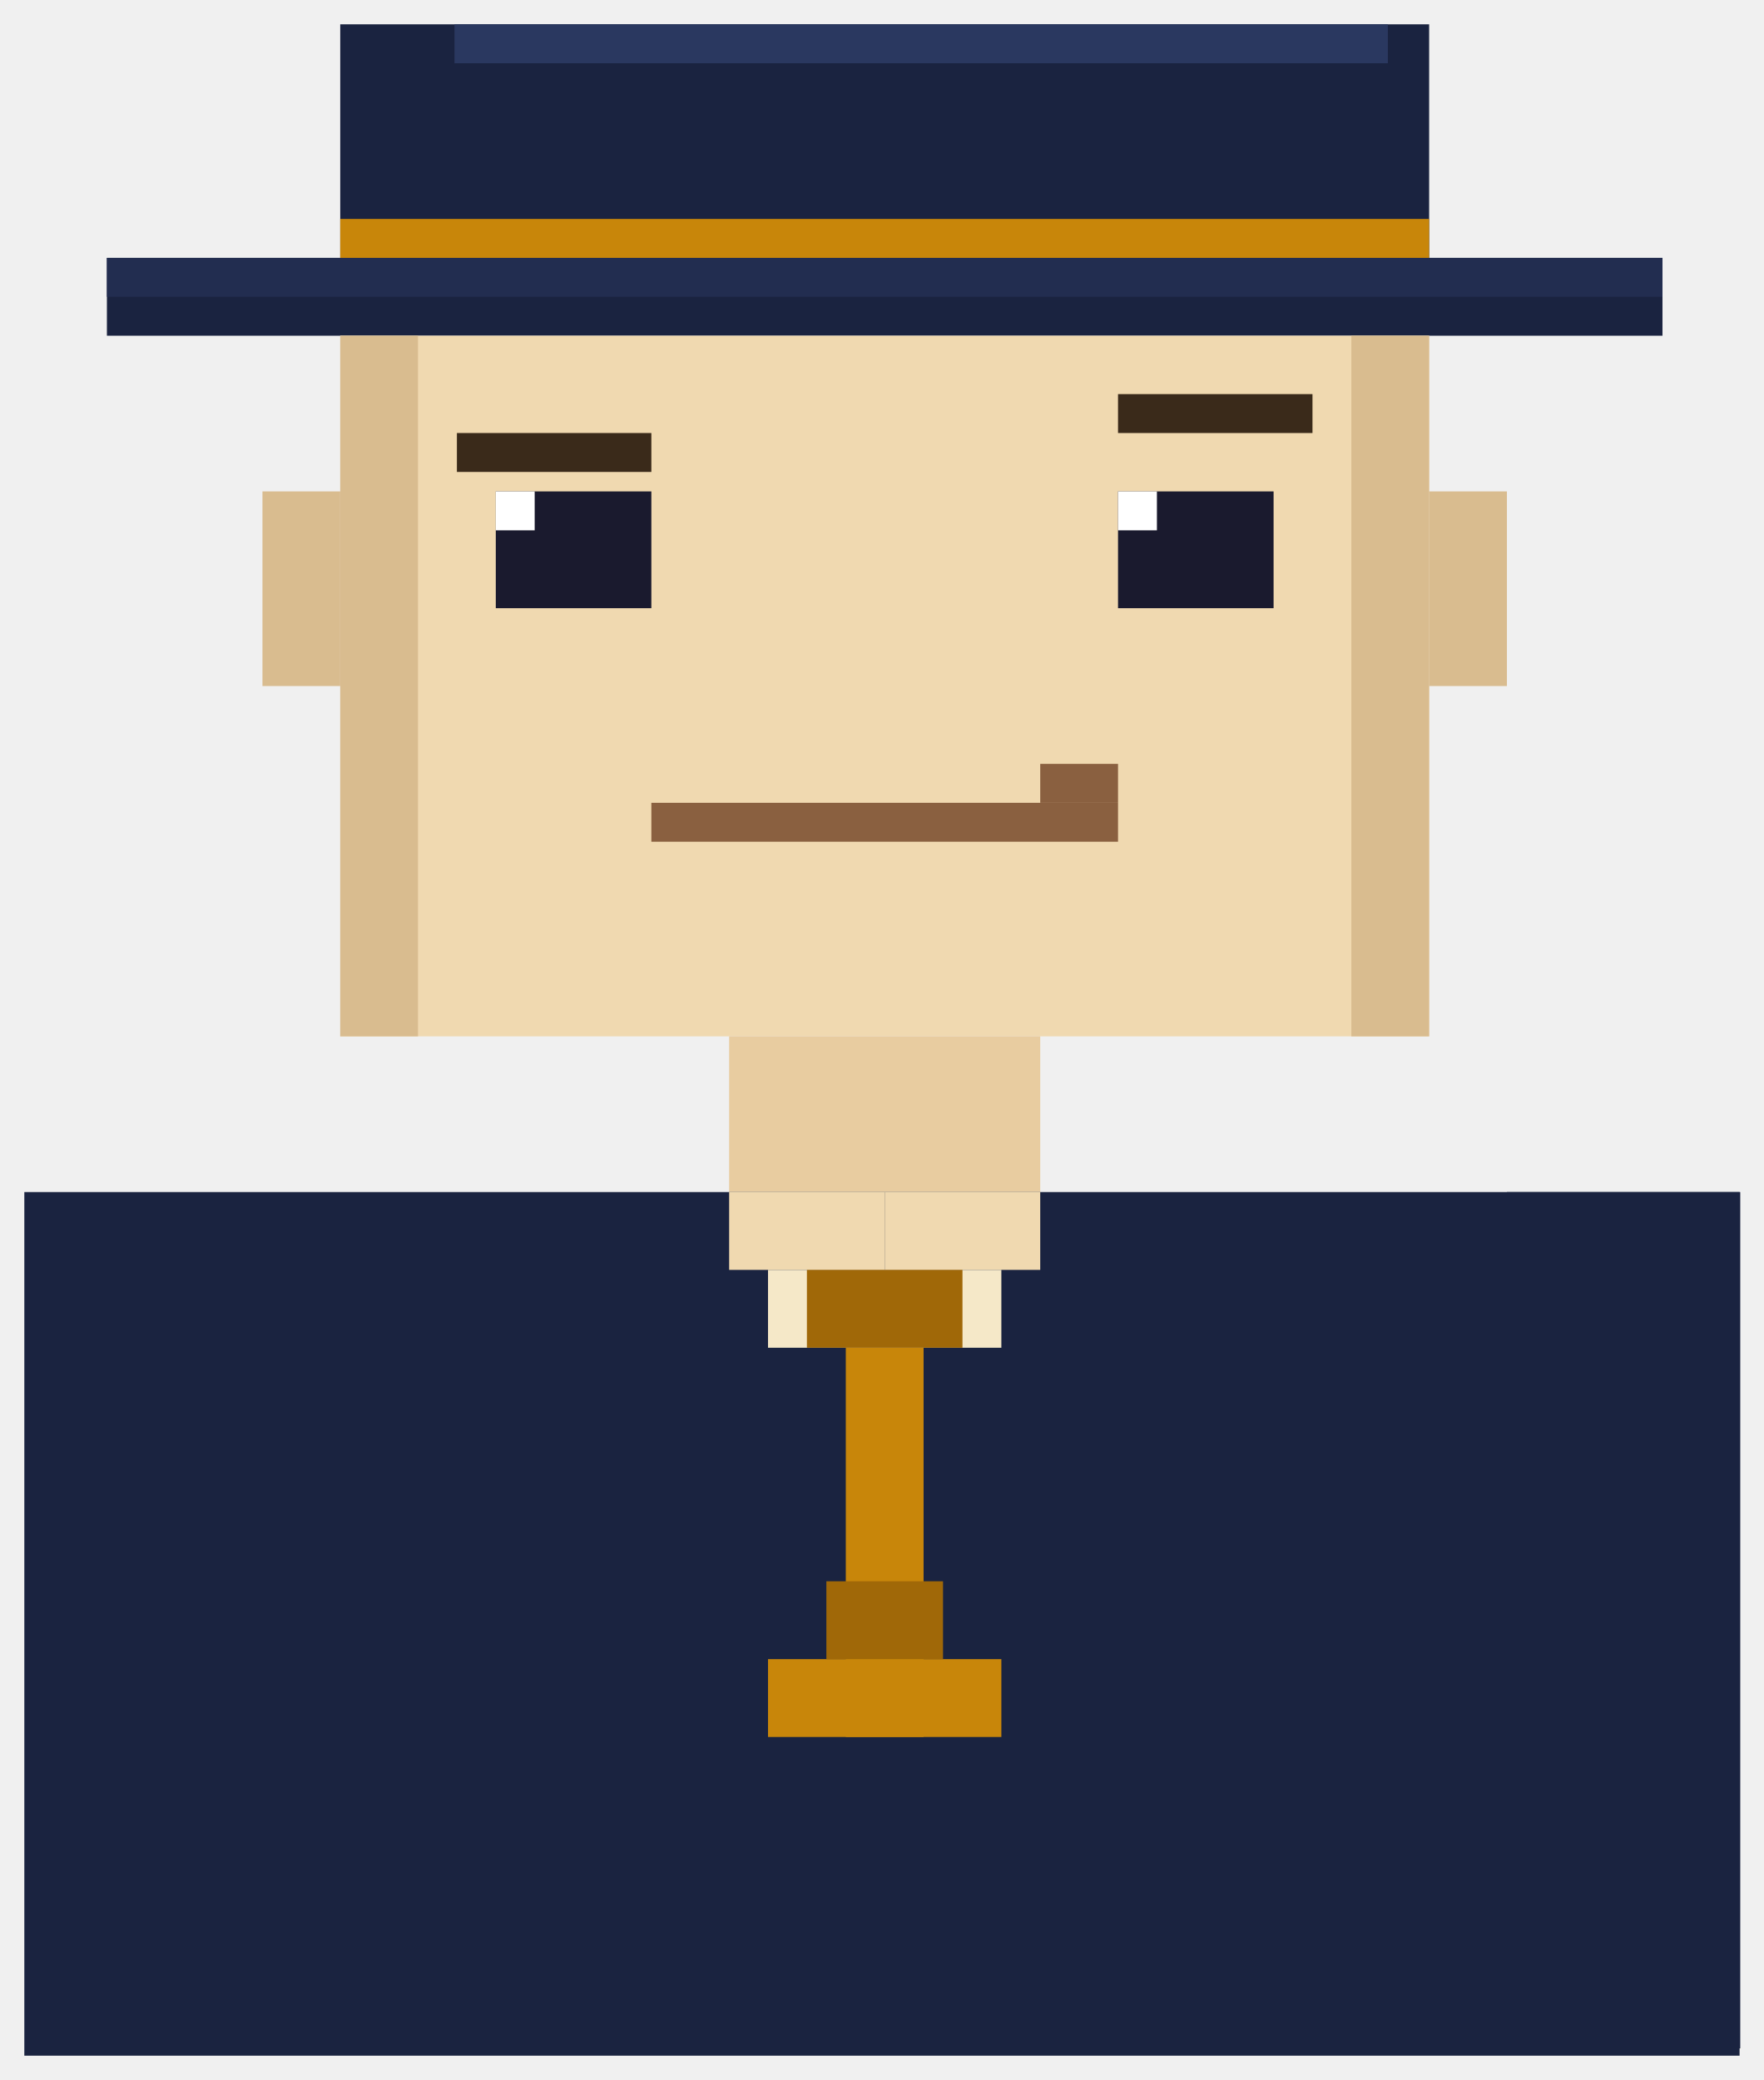
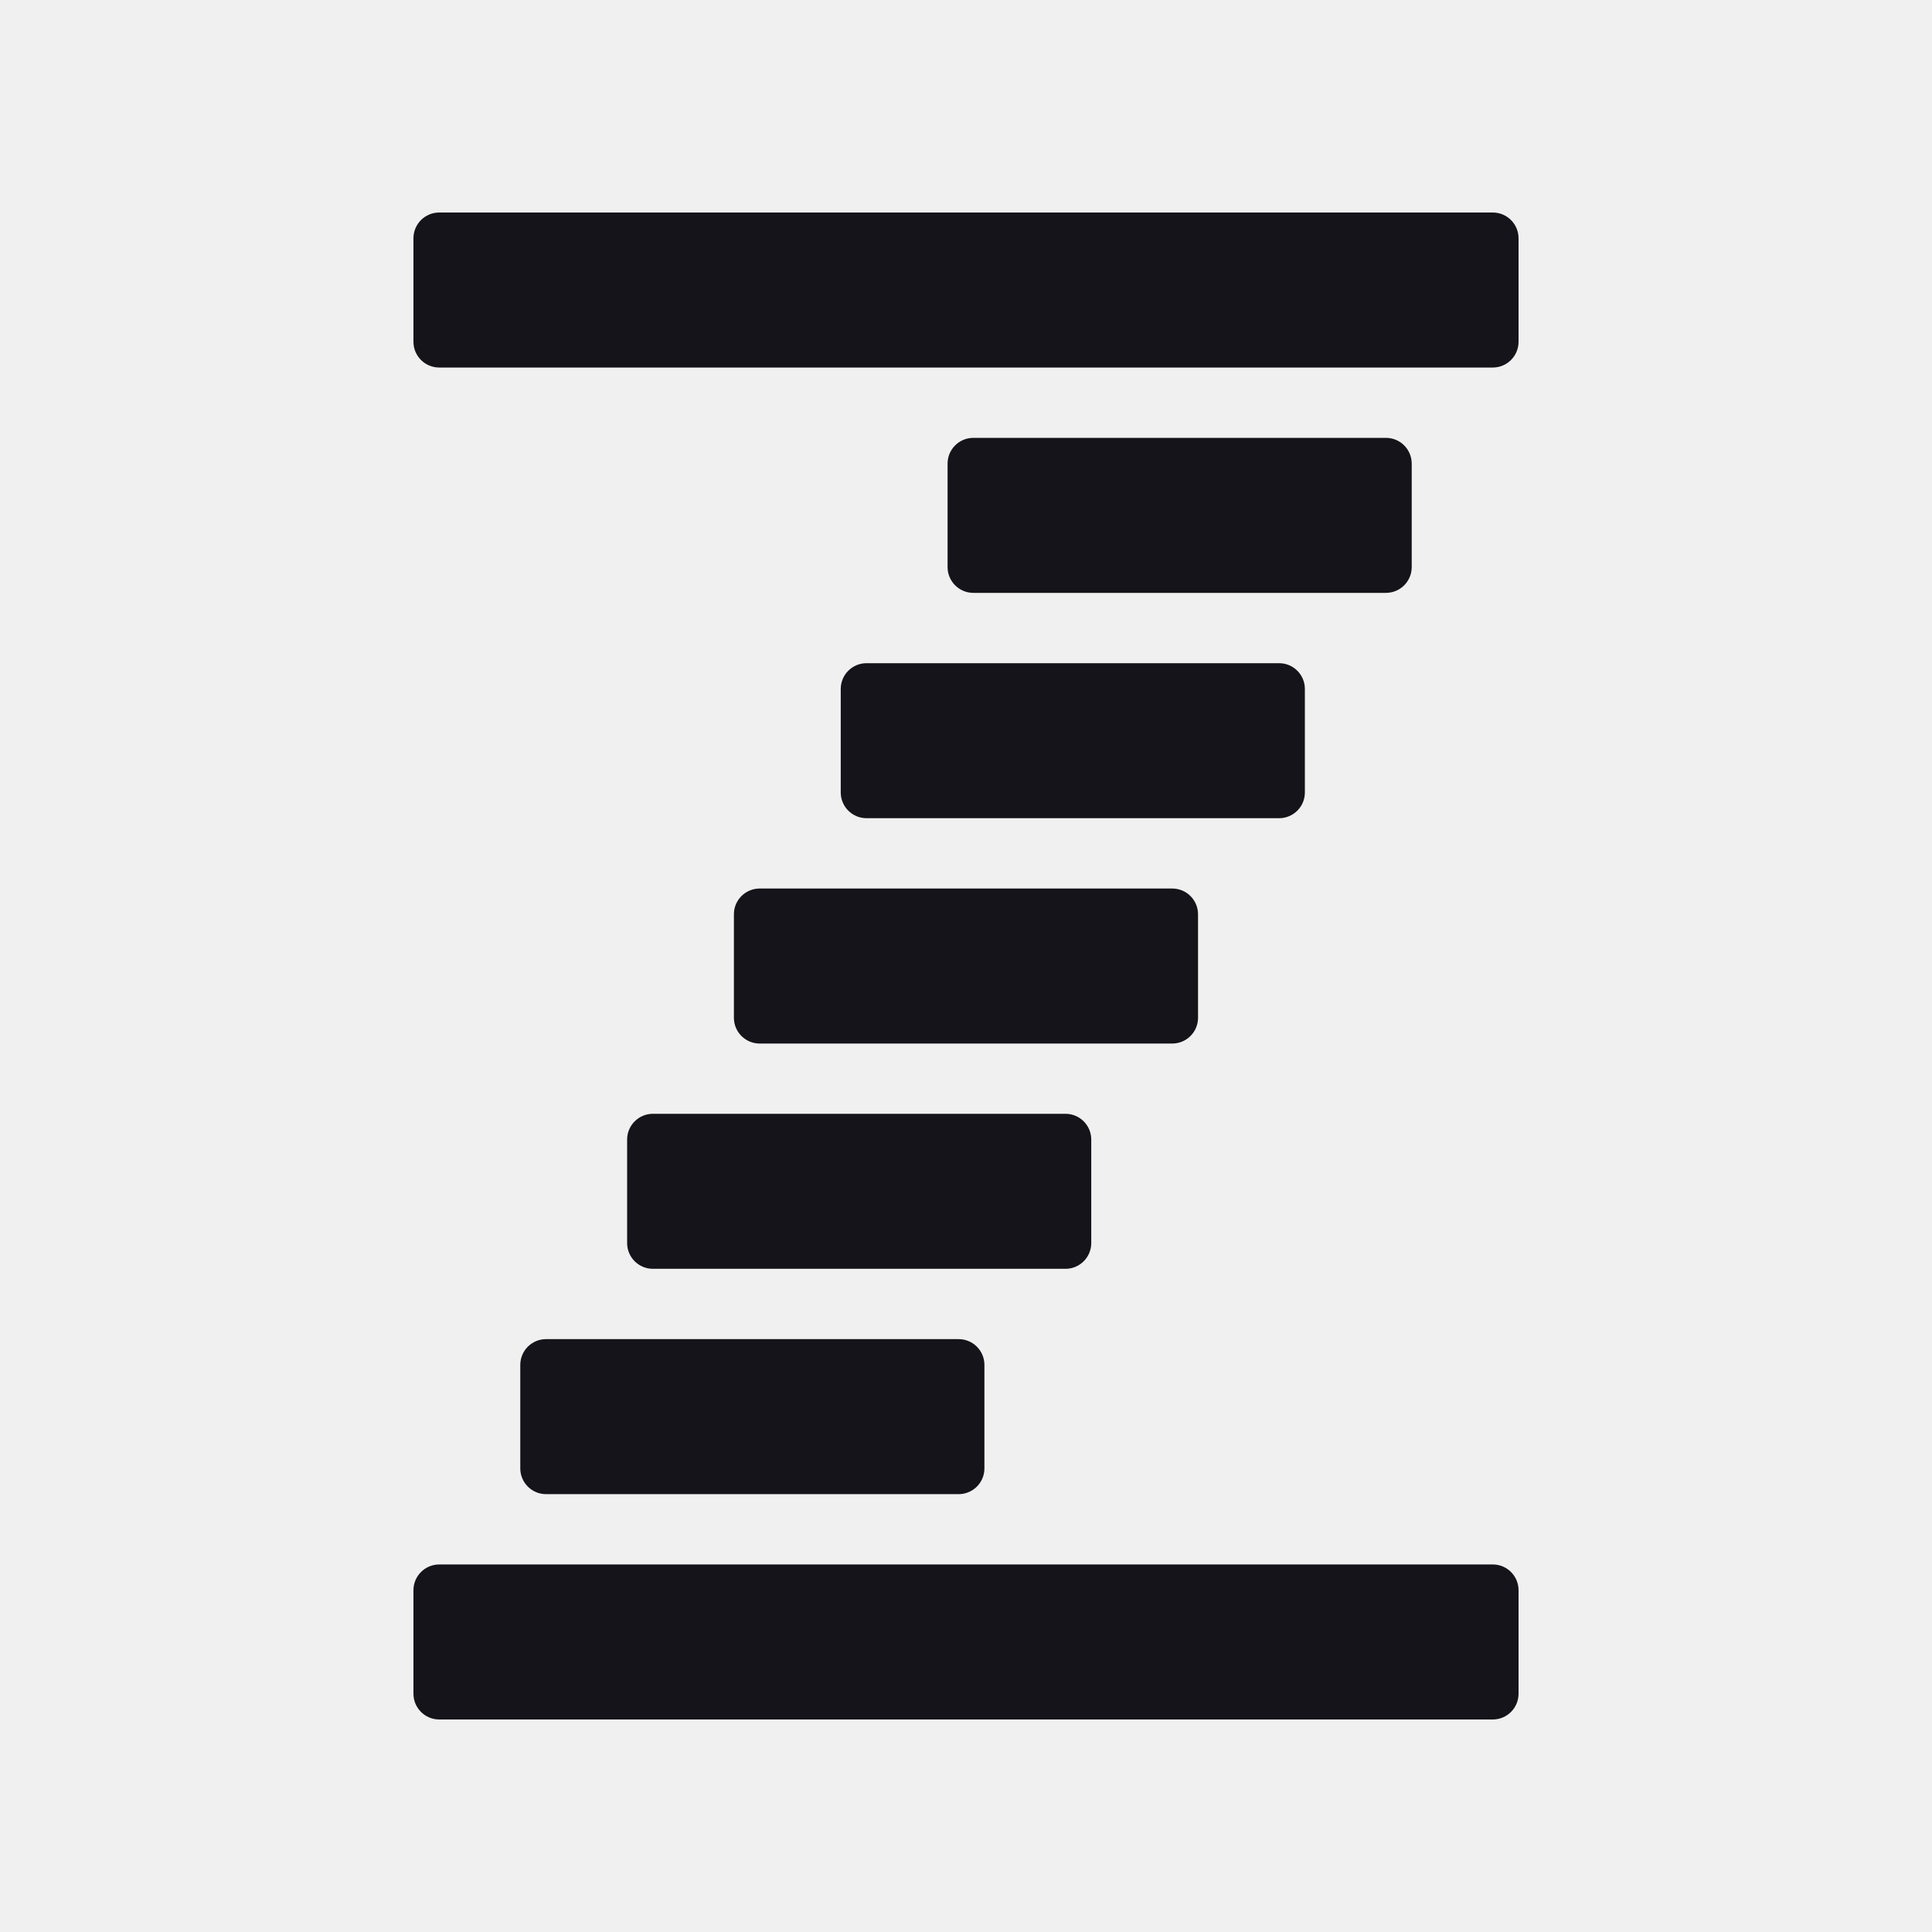
- <svg xmlns="http://www.w3.org/2000/svg" viewBox="24 14 145 171" fill="none">
-   <path d="M160.662 35.2H32.788V41.6H160.662V35.2Z" fill="#1A2340" />
-   <path d="M160.662 35.2H32.788V38.4H160.662V35.2Z" fill="#222D50" />
-   <path d="M141.481 16H51.969V35.2H141.481V16Z" fill="#1A2340" />
-   <path d="M138.087 16H61.362V19.2H138.087V16Z" fill="#2A3860" />
-   <path d="M141.481 32H51.969V35.2H141.481V32Z" fill="#C8860A" />
-   <path d="M141.481 41.6H51.969V99.2H141.481V41.6Z" fill="#F0D9B0" />
-   <path d="M58.362 41.6H51.969V99.2H58.362V41.6Z" fill="#D9BC8F" />
-   <path d="M141.481 41.6H135.087V99.2H141.481V41.6Z" fill="#D9BC8F" />
-   <path d="M77.544 54.4H64.756V64H77.544V54.4Z" fill="#1A1A2E" />
-   <path d="M67.953 54.4H64.756V57.6H67.953V54.4Z" fill="white" />
-   <path d="M128.694 54.4H115.906V64H128.694V54.4Z" fill="#1A1A2E" />
-   <path d="M119.103 54.4H115.906V57.6H119.103V54.4Z" fill="white" />
-   <path d="M77.544 49.6H61.559V52.8H77.544V49.6Z" fill="#3A2A1A" />
-   <path d="M131.891 46.4H115.906V49.6H131.891V46.4Z" fill="#3A2A1A" />
-   <path d="M115.906 80H77.544V83.2H115.906V80Z" fill="#8A6040" />
-   <path d="M115.906 76.8H109.512V80H115.906V76.8Z" fill="#8A6040" />
-   <path d="M51.969 54.4H45.575V70.4H51.969V54.4Z" fill="#D9BC8F" />
-   <path d="M147.875 54.4H141.481V70.4H147.875V54.4Z" fill="#D9BC8F" />
-   <path d="M109.512 99.2H83.938V112H109.512V99.2Z" fill="#E8CCA0" />
-   <path d="M167 112H26V183H167V112Z" fill="#1A2340" />
-   <path d="M96.725 112H83.938V118.4H96.725V112Z" fill="#F0D9B0" />
-   <path d="M109.512 112H96.725V118.4H109.512V112Z" fill="#F0D9B0" />
-   <path d="M106.316 118.4H87.134V124.8H106.316V118.4Z" fill="#F5E8C8" />
-   <path d="M99.922 124.8H93.528V156.8H99.922V124.8Z" fill="#C8860A" />
-   <path d="M103.119 118.4H90.331V124.8H103.119V118.4Z" fill="#A06808" />
-   <path d="M106.316 150.4H87.134V156.8H106.316V150.4Z" fill="#C8860A" />
-   <path d="M101.52 144H91.93V150.4H101.52V144Z" fill="#A06808" />
-   <path d="M167.056 112H147.875V182.4H167.056V112Z" fill="#1A2340" />
+ <svg xmlns="http://www.w3.org/2000/svg" viewBox="0 0 300 300" role="img" aria-label="ZipperGen mark">
+   <g transform="translate(40,0)">
+     <rect x="24.20" y="33.00" width="171.60" height="24.07" rx="4.00" fill="#14141A" />
+     <rect x="107.14" y="67.99" width="72.07" height="24.07" rx="4.00" fill="#14141A" />
+     <rect x="90.55" y="102.98" width="72.07" height="24.07" rx="4.00" fill="#14141A" />
+     <rect x="73.96" y="137.97" width="72.07" height="24.07" rx="4.00" fill="#14141A" />
+     <rect x="57.38" y="172.95" width="72.07" height="24.07" rx="4.00" fill="#14141A" />
+     <rect x="40.79" y="207.94" width="72.07" height="24.07" rx="4.00" fill="#14141A" />
+     <rect x="24.20" y="242.93" width="171.60" height="24.07" rx="4.00" fill="#14141A" />
+   </g>
</svg>
